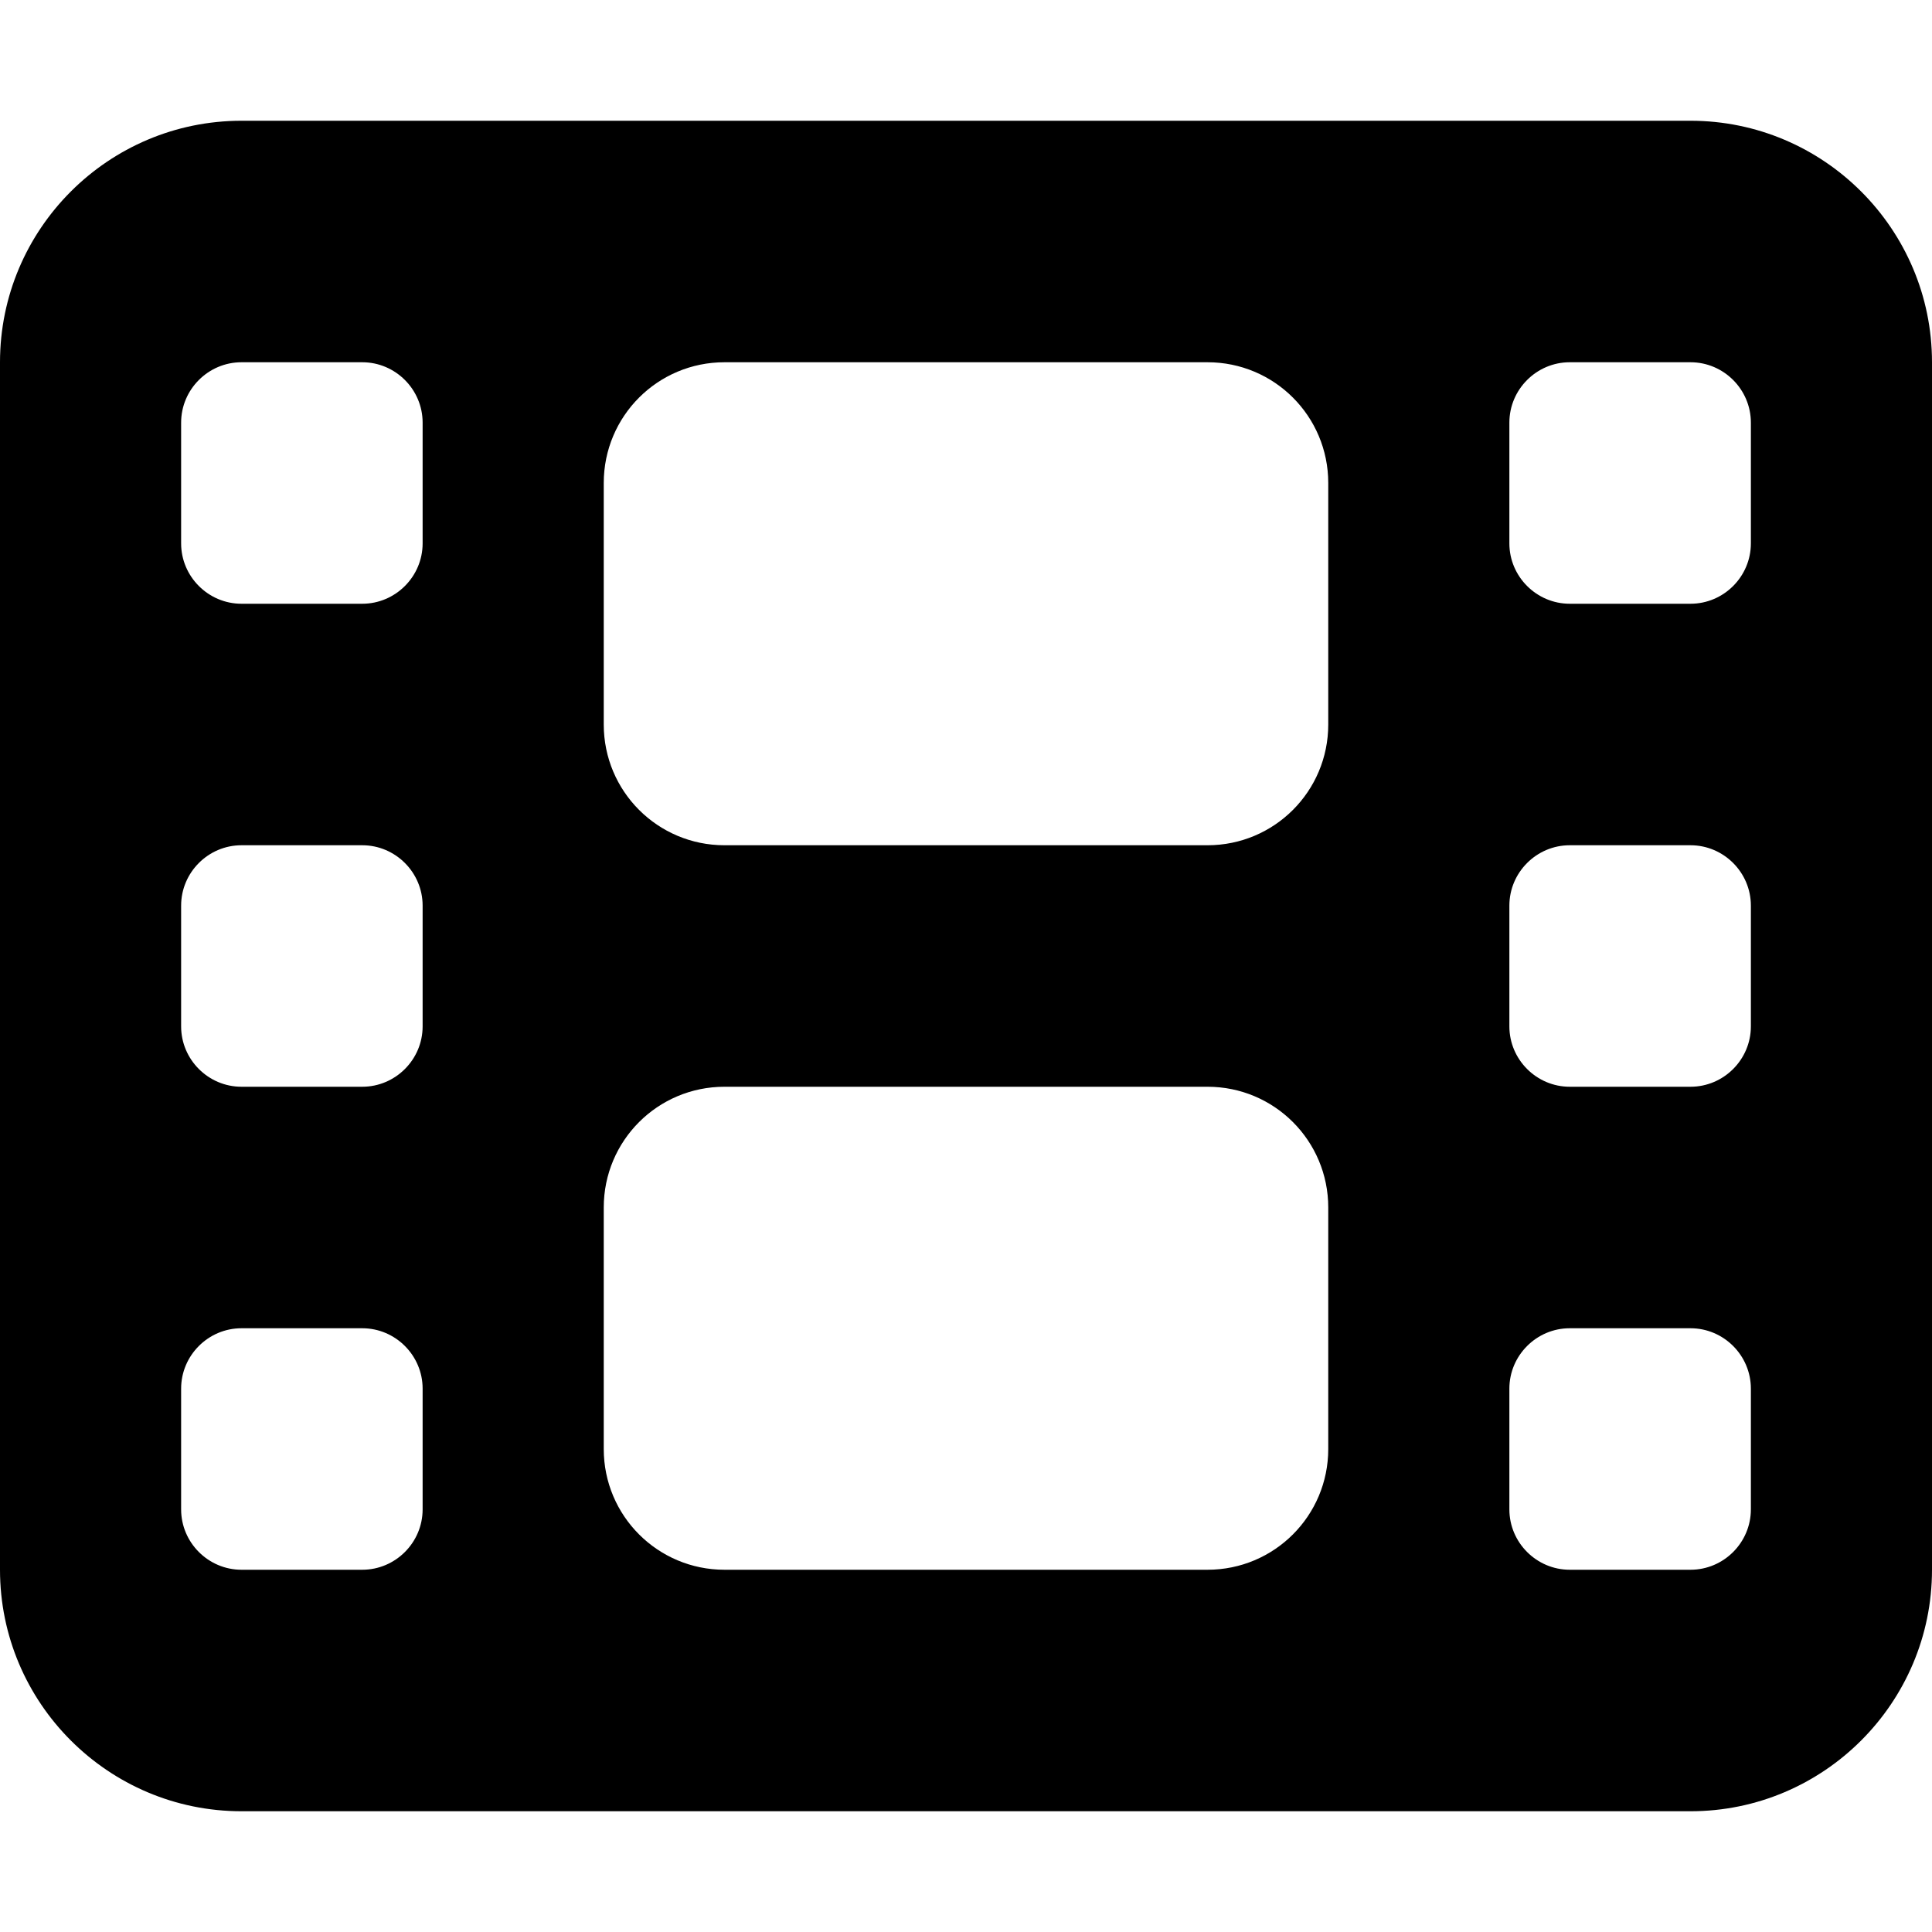
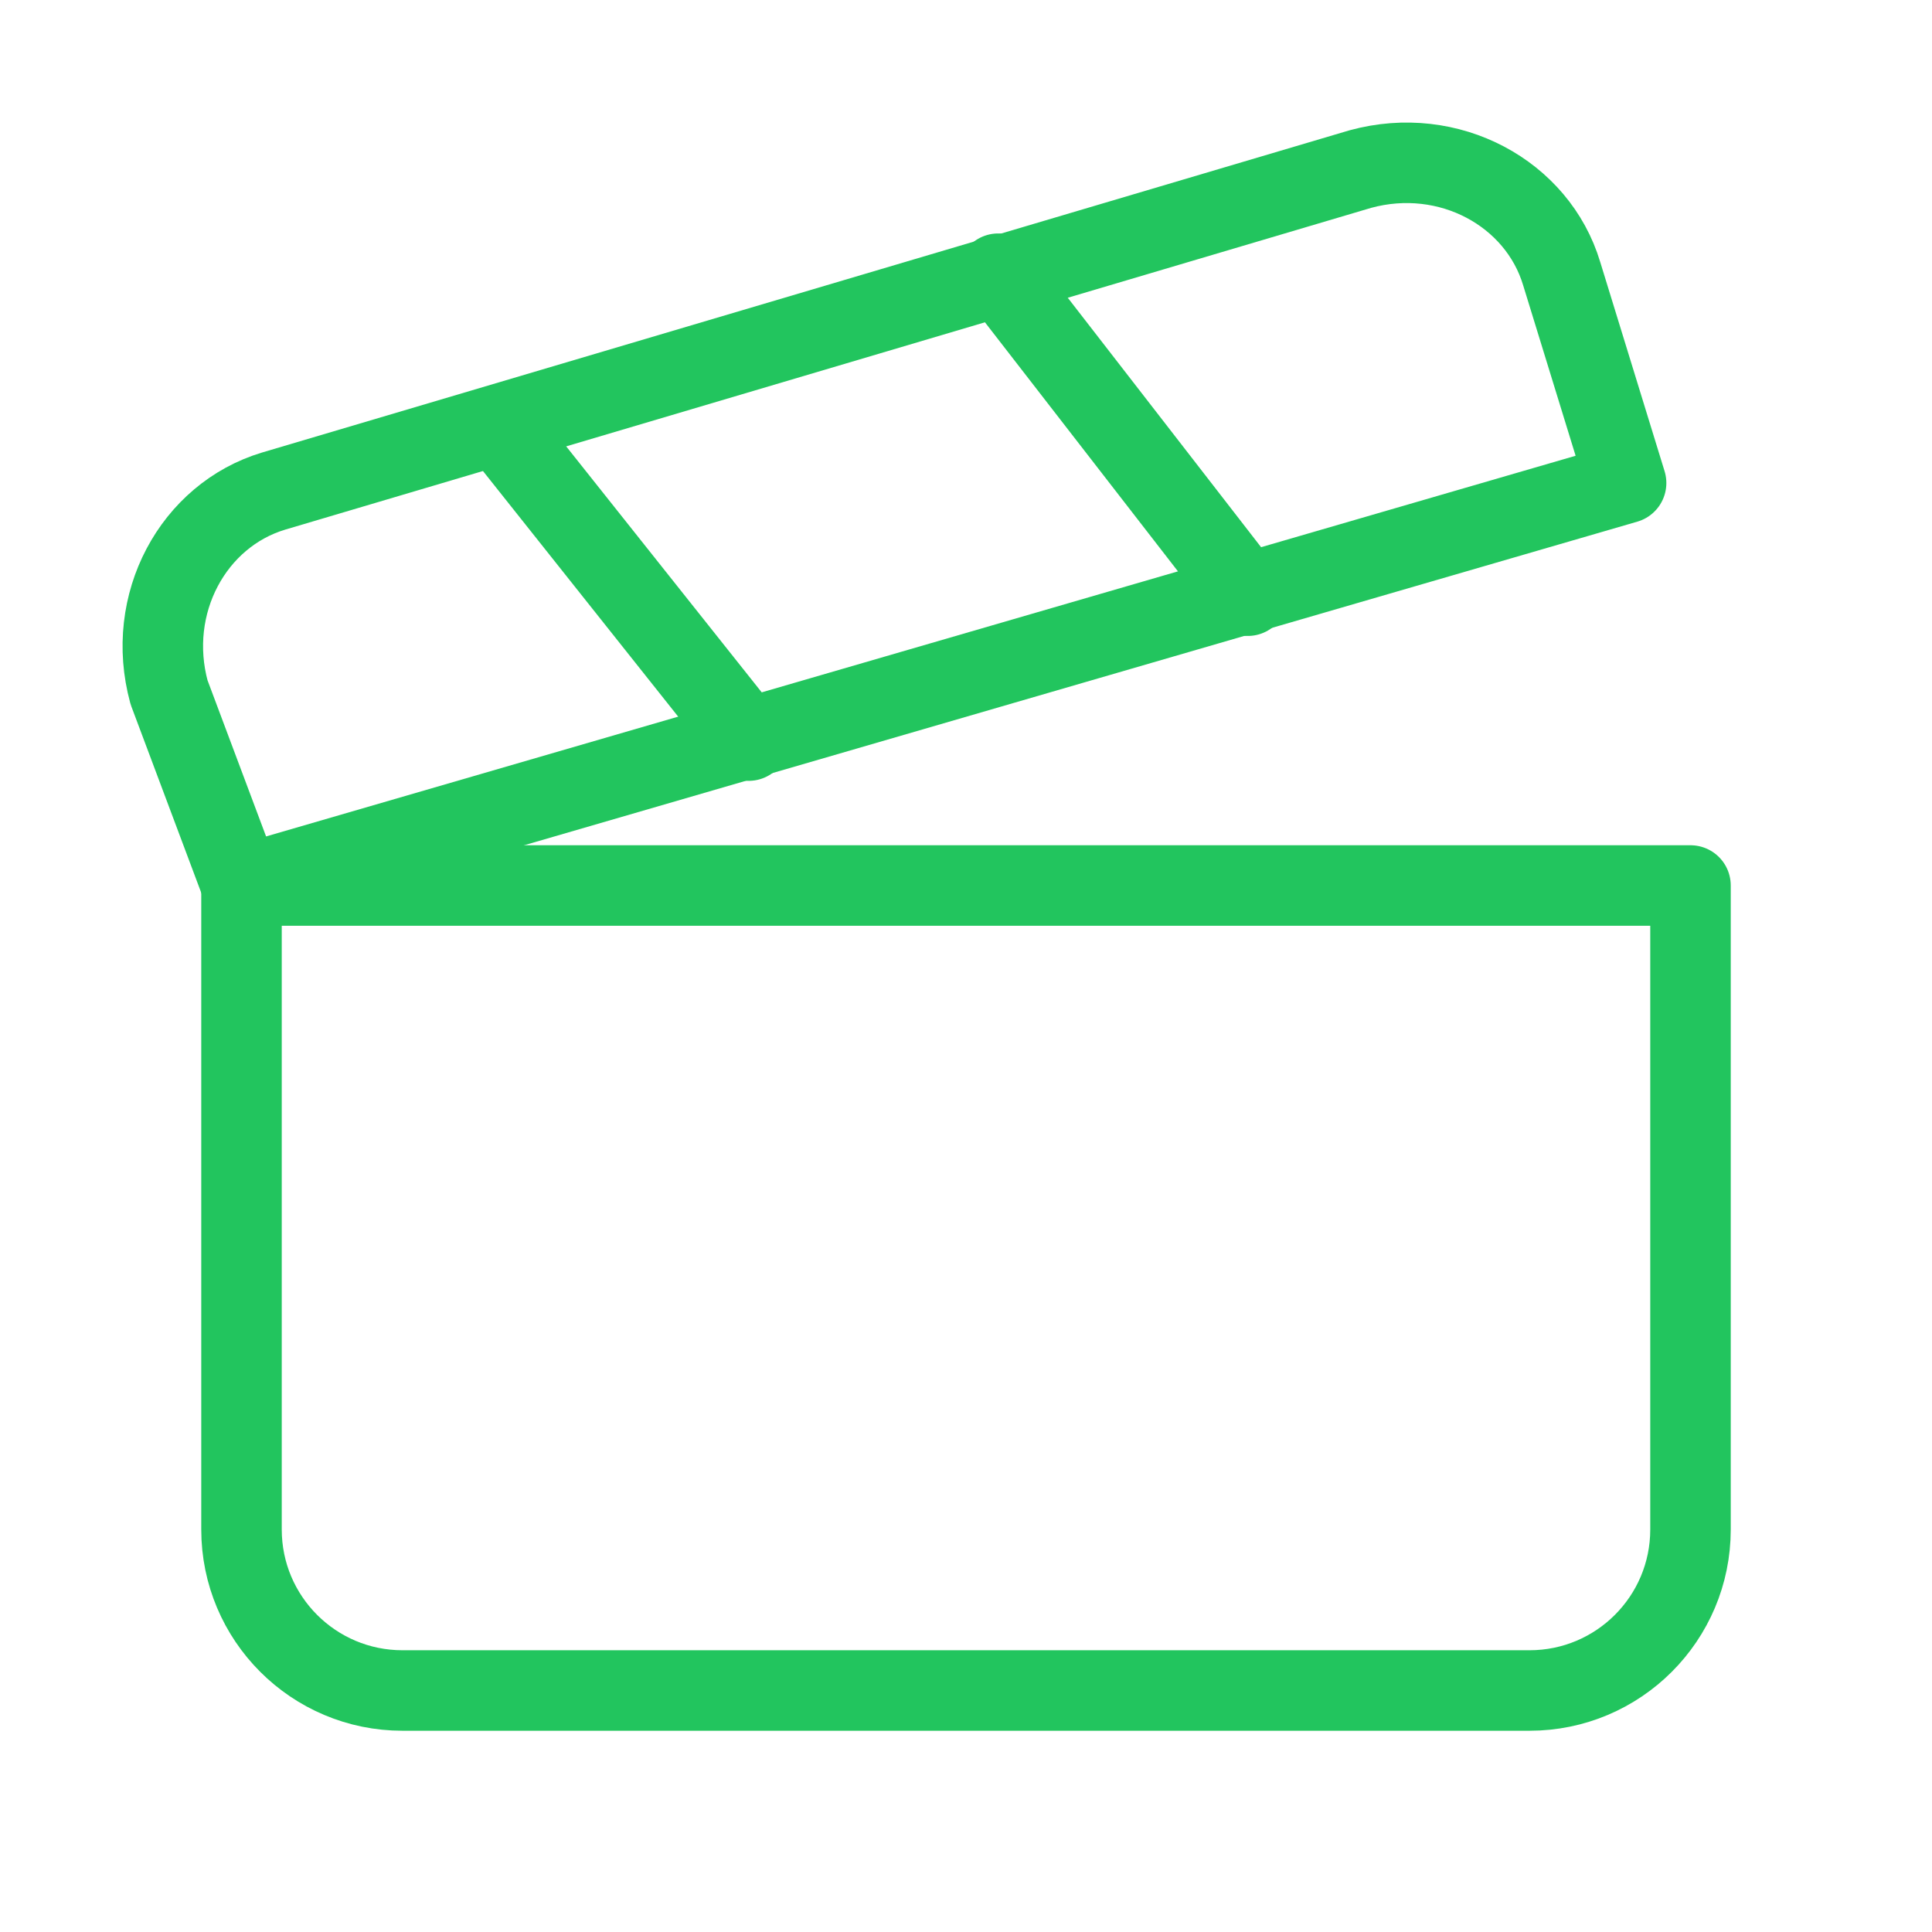
- <svg xmlns="http://www.w3.org/2000/svg" viewBox="0 0 512 512">
-   <path d="M0 96C0 60.7 28.7 32 64 32l384 0c35.3 0 64 28.7 64 64l0 320c0 35.3-28.7 64-64 64L64 480c-35.3 0-64-28.7-64-64L0 96zM48 368l0 32c0 8.8 7.2 16 16 16l32 0c8.8 0 16-7.2 16-16l0-32c0-8.8-7.2-16-16-16l-32 0c-8.8 0-16 7.2-16 16zm368-16c-8.8 0-16 7.2-16 16l0 32c0 8.8 7.2 16 16 16l32 0c8.8 0 16-7.2 16-16l0-32c0-8.8-7.2-16-16-16l-32 0zM48 240l0 32c0 8.8 7.2 16 16 16l32 0c8.8 0 16-7.2 16-16l0-32c0-8.8-7.2-16-16-16l-32 0c-8.8 0-16 7.2-16 16zm368-16c-8.8 0-16 7.2-16 16l0 32c0 8.8 7.2 16 16 16l32 0c8.8 0 16-7.2 16-16l0-32c0-8.8-7.2-16-16-16l-32 0zM48 112l0 32c0 8.8 7.2 16 16 16l32 0c8.8 0 16-7.2 16-16l0-32c0-8.8-7.2-16-16-16L64 96c-8.8 0-16 7.2-16 16zM416 96c-8.8 0-16 7.2-16 16l0 32c0 8.8 7.2 16 16 16l32 0c8.8 0 16-7.2 16-16l0-32c0-8.8-7.2-16-16-16l-32 0zM160 128l0 64c0 17.7 14.3 32 32 32l128 0c17.7 0 32-14.3 32-32l0-64c0-17.7-14.3-32-32-32L192 96c-17.7 0-32 14.3-32 32zm32 160c-17.7 0-32 14.3-32 32l0 64c0 17.7 14.3 32 32 32l128 0c17.7 0 32-14.3 32-32l0-64c0-17.7-14.3-32-32-32l-128 0z" />
+ <svg xmlns="http://www.w3.org/2000/svg" width="24" height="24" viewBox="0 0 24 24" fill="none" stroke="#22c55e" stroke-width="1" stroke-linecap="round" stroke-linejoin="round" class="lucide lucide-clapperboard">
+   <path d="M20.2 6 3 11l-.9-2.4c-.3-1.1.3-2.2 1.3-2.5l13.5-4c1.1-.3 2.2.3 2.5 1.3Z" />
+   <path d="m6.2 5.3 3.1 3.9" />
+   <path d="m12.4 3.4 3.1 4" />
+   <path d="M3 11h18v8a2 2 0 0 1-2 2H5a2 2 0 0 1-2-2Z" />
</svg>
